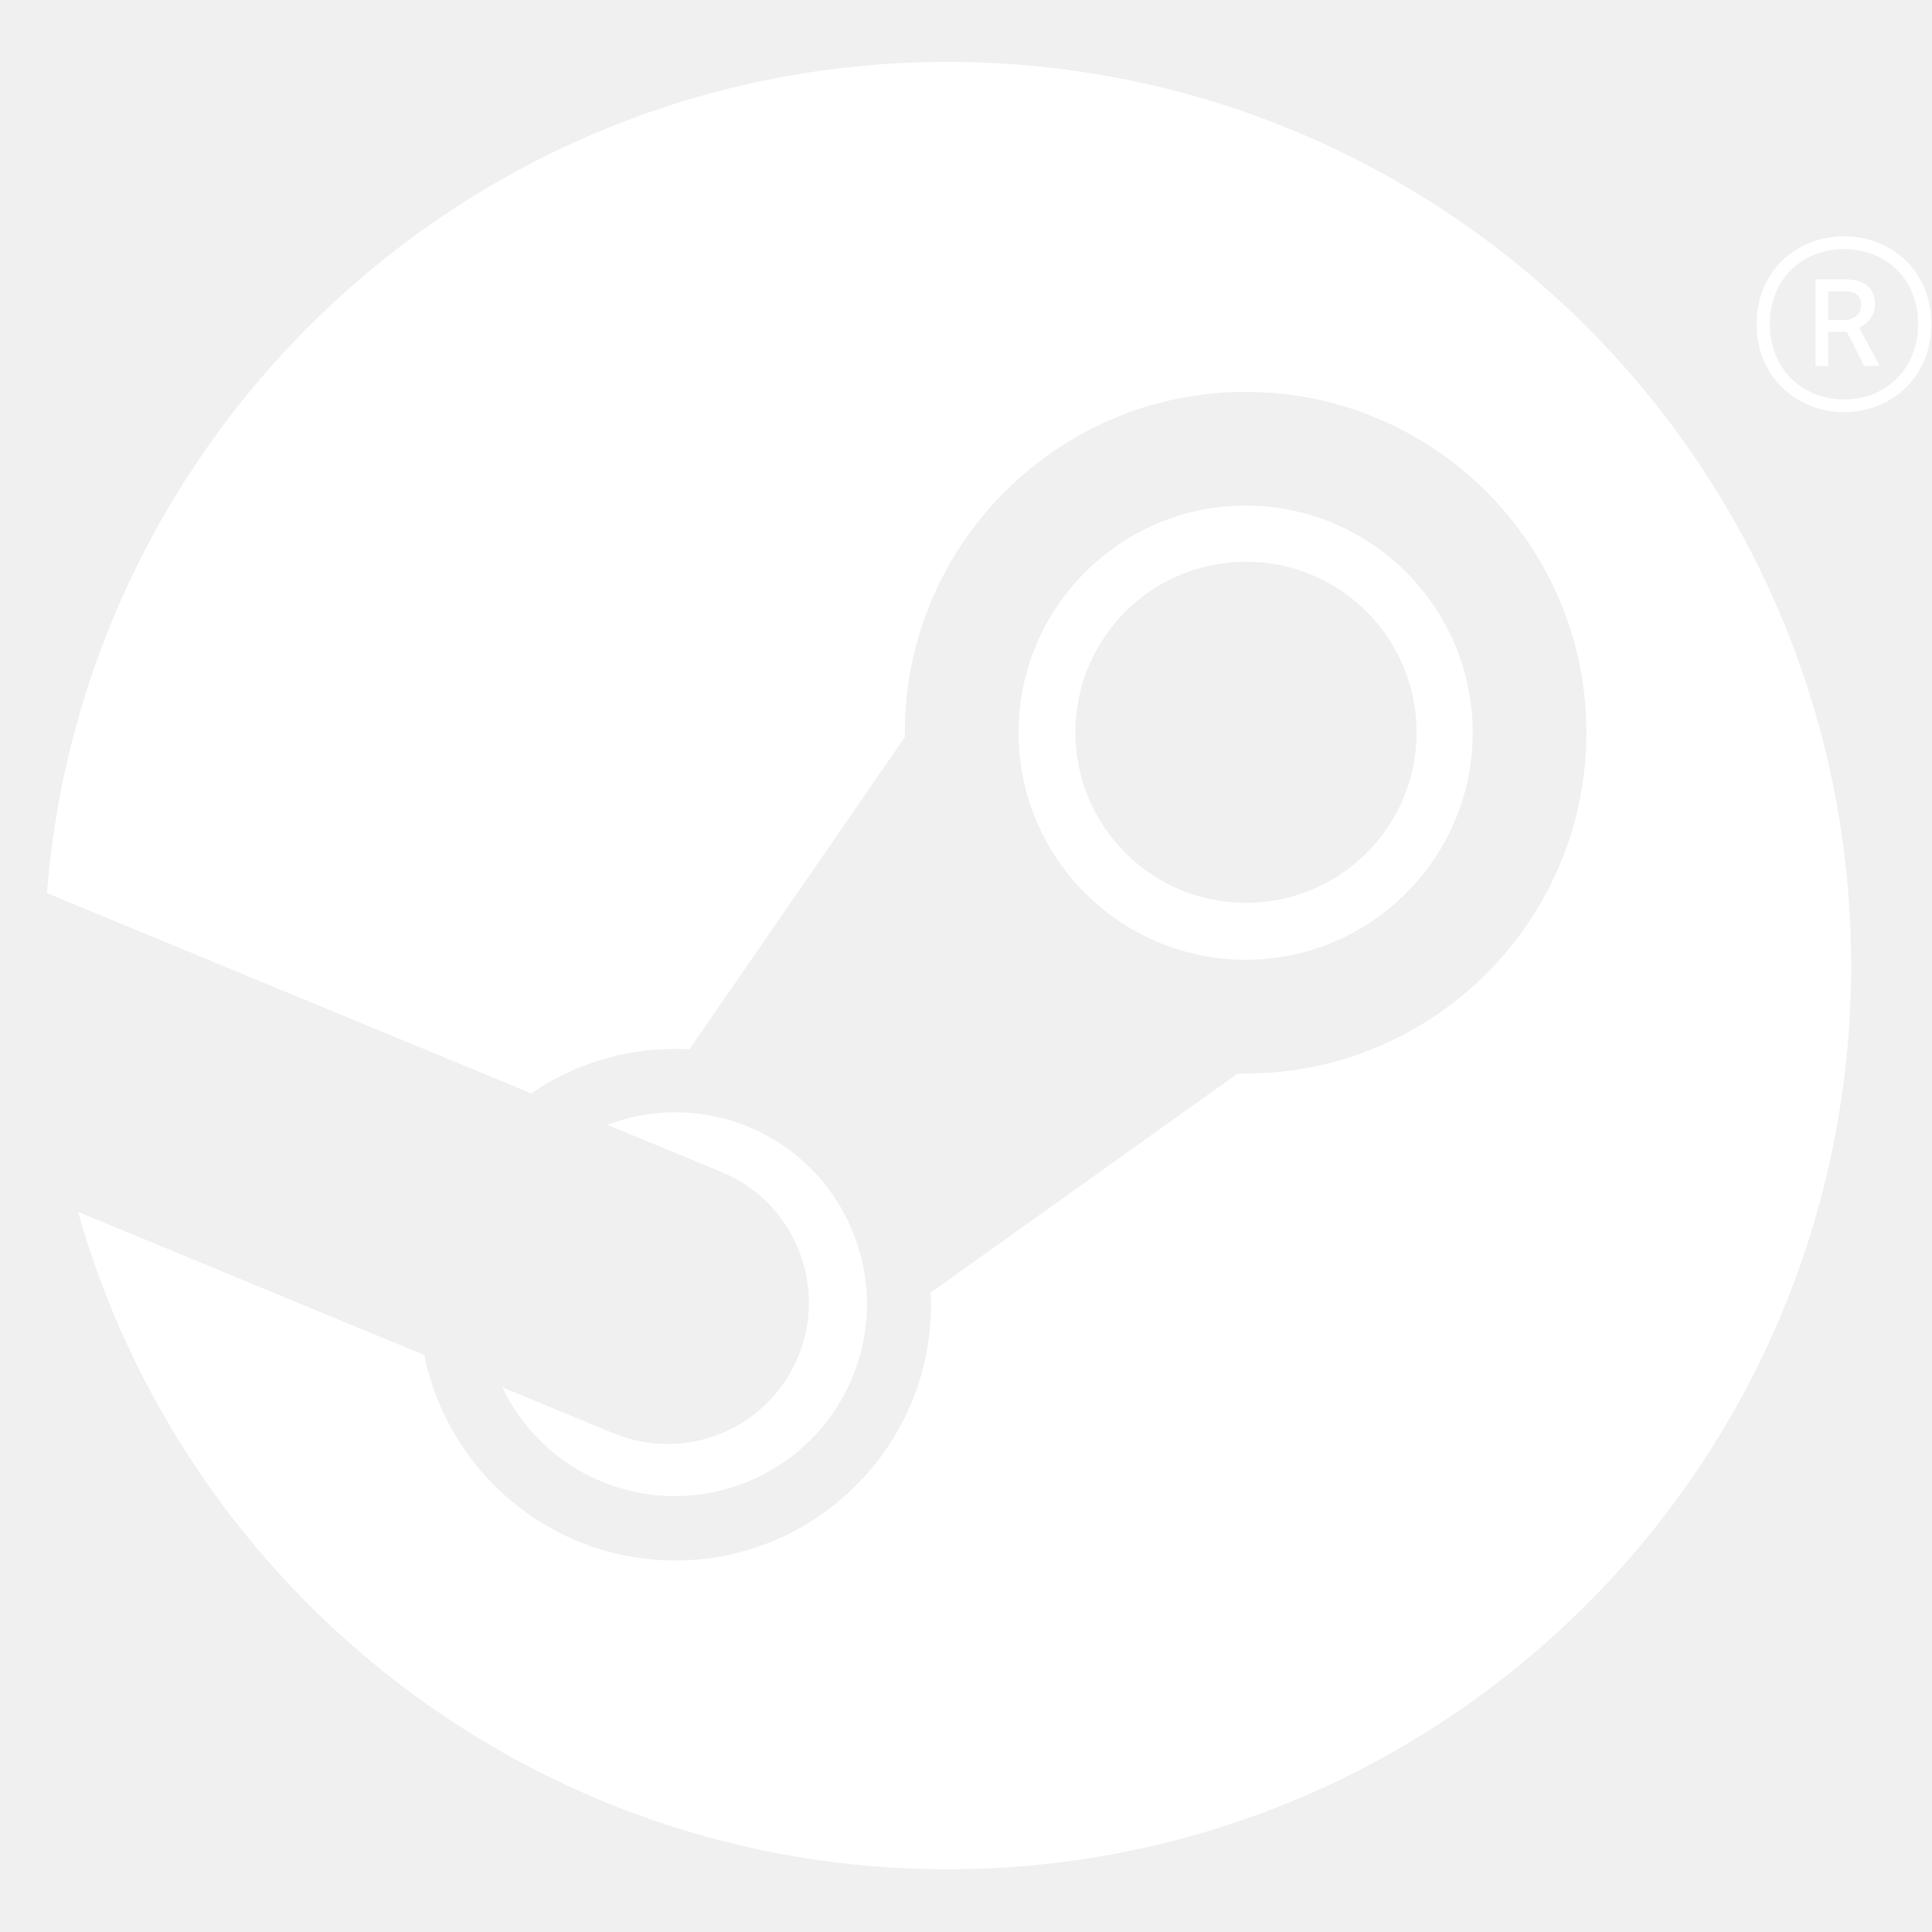
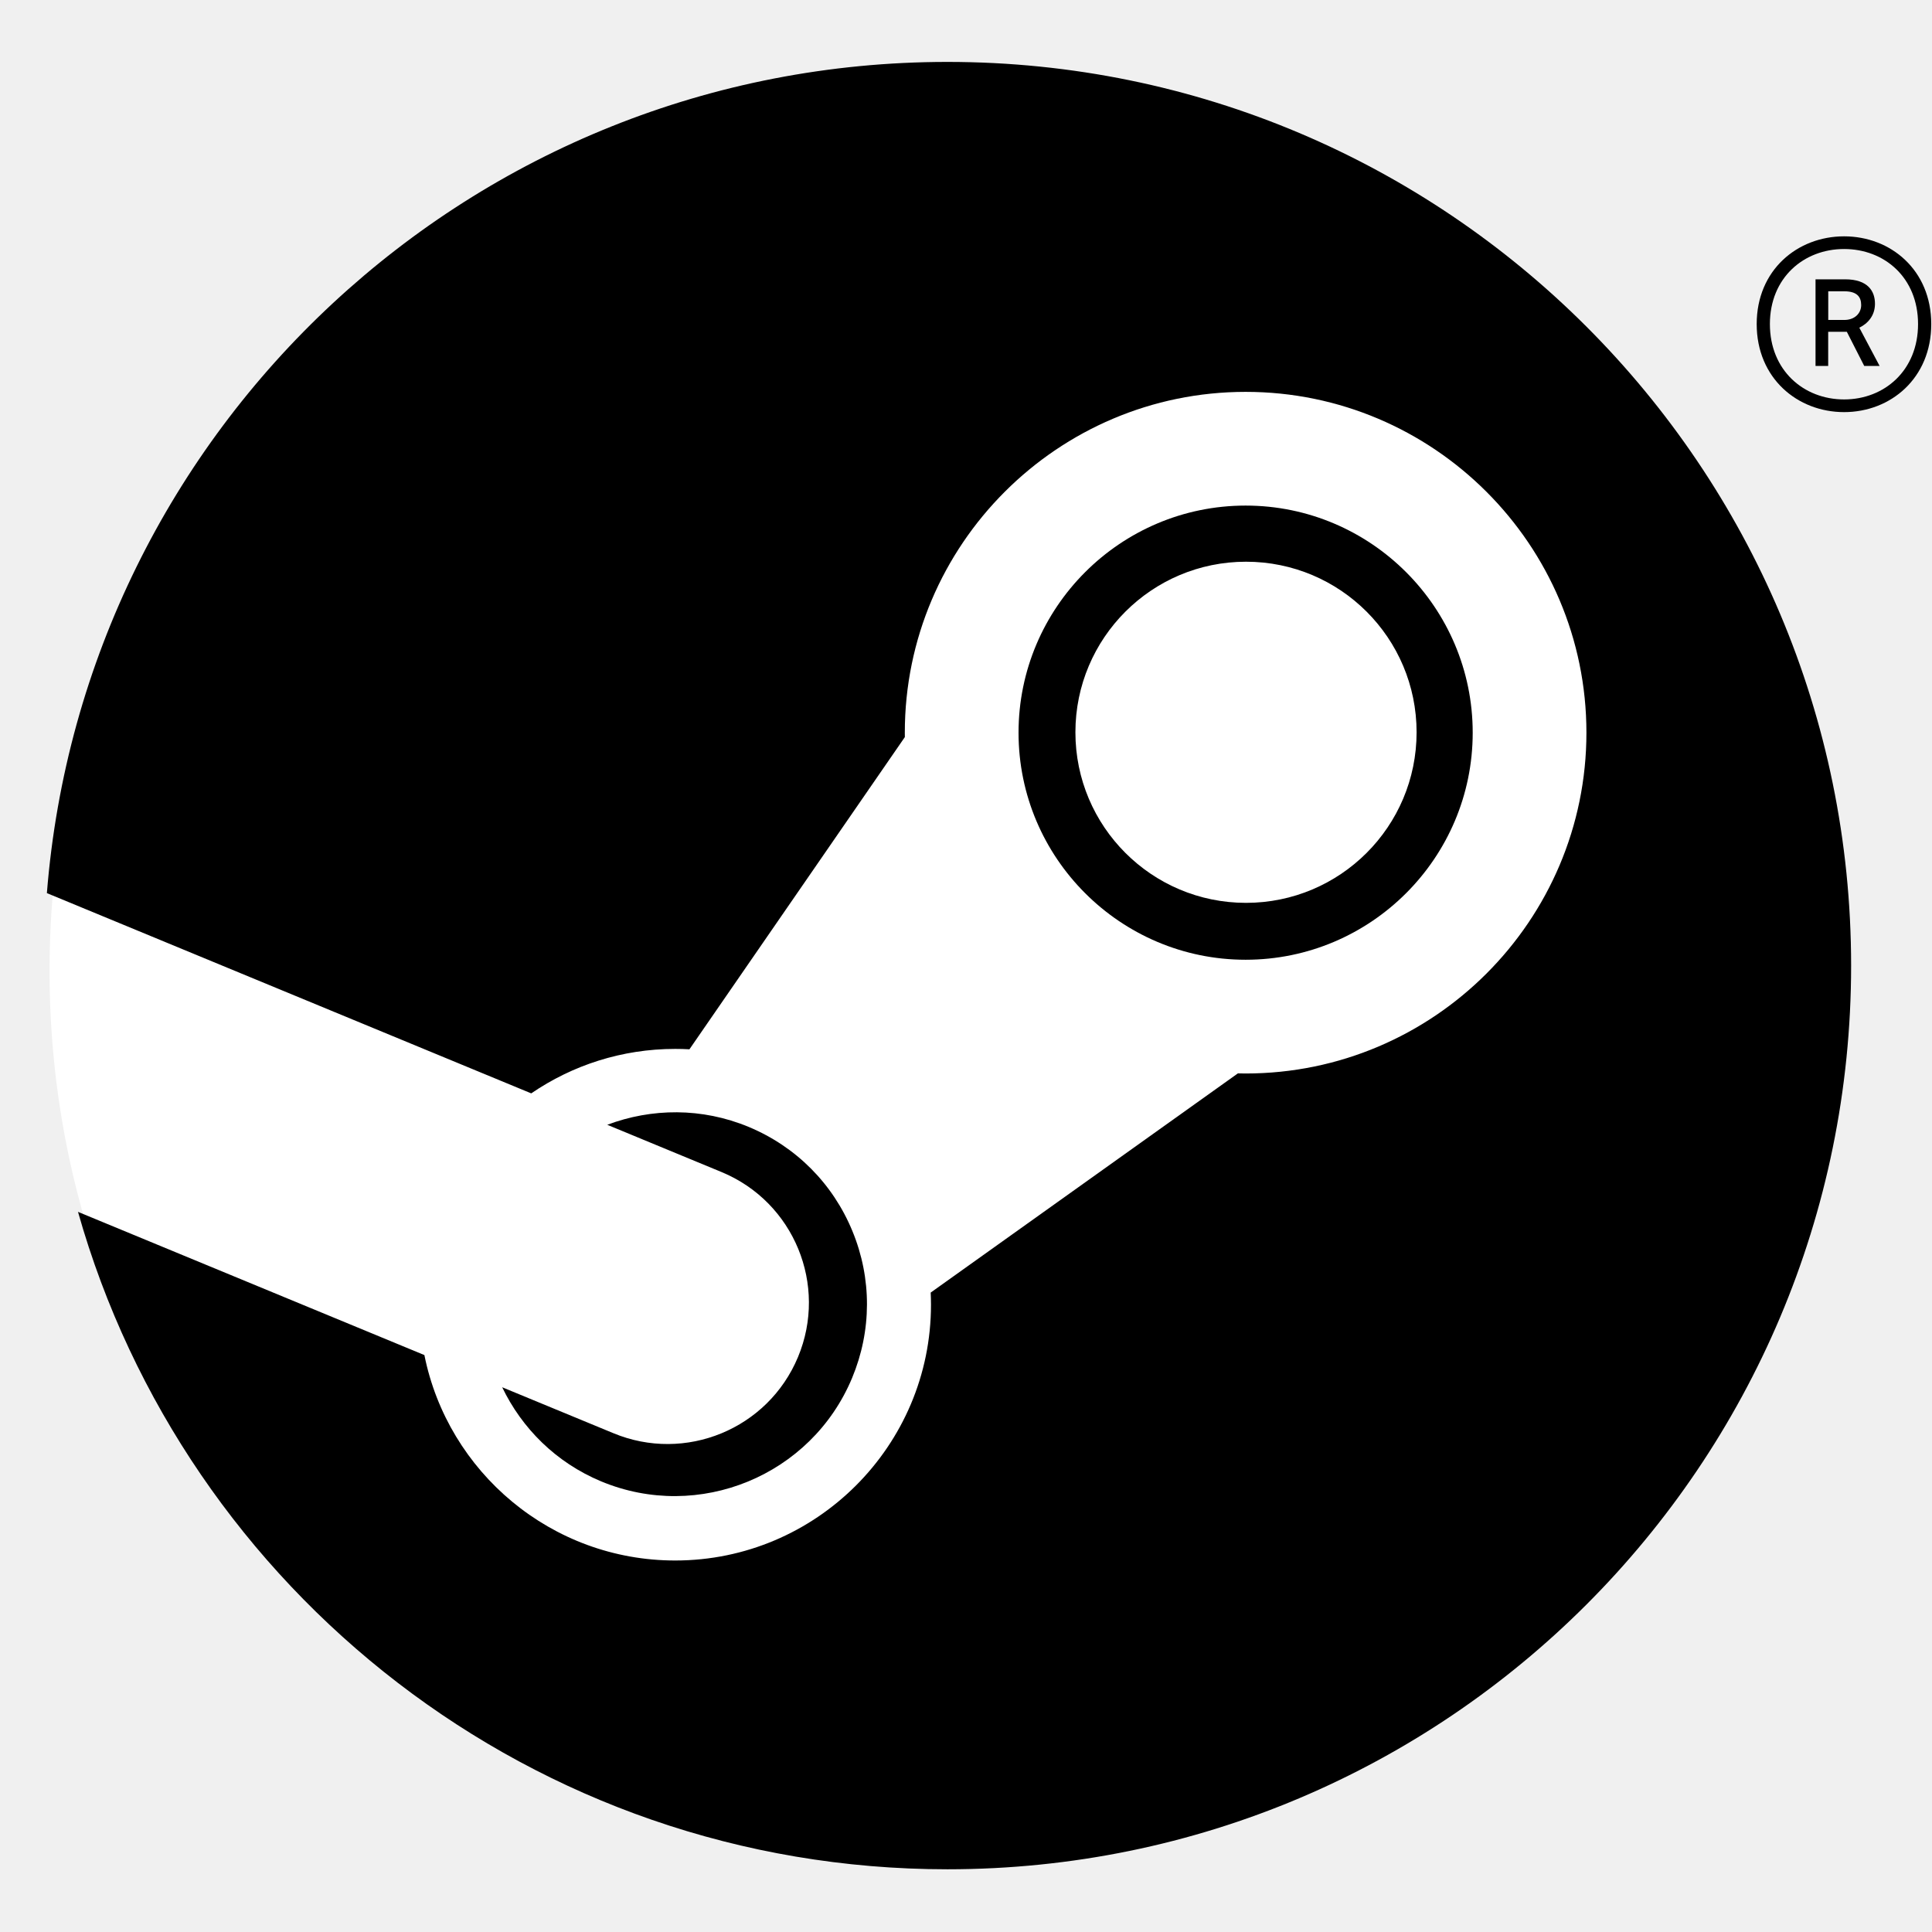
<svg xmlns="http://www.w3.org/2000/svg" viewBox="462 345 130 128" height="512" width="512" xml:space="preserve" id="svg2" version="1.1">
  <defs id="defs6">
    <clipPath id="clipPath18" clipPathUnits="userSpaceOnUse">
      <path id="path16" d="M 0,612 H 792 V 0 H 0 Z" />
    </clipPath>
  </defs>
  <g transform="matrix(1.333333,0,0,-1.333333,0,816)" id="g10">
+     <circle cx="394" cy="305" r="45" fill="white" />
    <g id="g12">
      <g clip-path="url(#clipPath18)" id="g14">
        <g id="g56">
-           <path id="path58" style="fill:#ffffff;fill-opacity:1;fill-rule:nonzero;stroke:none" d="m 0,0 h -1.331 v 5.04 l -4.421,7.564 h 1.578 l 3.538,-6.326 3.51,6.326 H 4.392 L 0,5.036 Z" />
+           <path id="path58" style="fill:#000000;fill-opacity:1;fill-rule:nonzero;stroke:none" d="m 0,0 h -1.331 v 5.04 l -4.421,7.564 h 1.578 l 3.538,-6.326 3.51,6.326 H 4.392 L 0,5.036 Z" />
        </g>
        <g transform="translate(438.7642,337.8532)" id="g60">
-           <path id="path62" style="fill:#ffffff;fill-opacity:1;fill-rule:nonzero;stroke:none" d="m 0,0 h 0.809 c 0.528,0 0.853,0.337 0.853,0.753 0,0.415 -0.218,0.693 -0.848,0.693 H 0 Z m 0.848,2.051 c 1.165,0 1.51,-0.607 1.51,-1.235 0,-0.605 -0.367,-1.001 -0.79,-1.206 L 2.592,-2.321 H 1.816 l -0.879,1.725 h -0.94 v -1.725 h -0.639 v 4.372 z m -3.793,-2.259 c 0,-2.335 1.704,-3.803 3.745,-3.803 2.038,0 3.732,1.468 3.732,3.803 0,2.343 -1.694,3.788 -3.732,3.788 -2.038,0 -3.745,-1.452 -3.745,-3.788 m 8.143,0 c 0,-2.735 -2.051,-4.443 -4.398,-4.443 -2.35,0 -4.411,1.708 -4.411,4.443 0,2.733 2.061,4.428 4.411,4.428 2.347,0 4.398,-1.695 4.398,-4.428" />
+           <path id="path62" style="fill:#000000;fill-opacity:1;fill-rule:nonzero;stroke:none" d="m 0,0 h 0.809 c 0.528,0 0.853,0.337 0.853,0.753 0,0.415 -0.218,0.693 -0.848,0.693 H 0 Z m 0.848,2.051 c 1.165,0 1.51,-0.607 1.51,-1.235 0,-0.605 -0.367,-1.001 -0.79,-1.206 L 2.592,-2.321 H 1.816 l -0.879,1.725 h -0.94 v -1.725 h -0.639 v 4.372 z m -3.793,-2.259 c 0,-2.335 1.704,-3.803 3.745,-3.803 2.038,0 3.732,1.468 3.732,3.803 0,2.343 -1.694,3.788 -3.732,3.788 -2.038,0 -3.745,-1.452 -3.745,-3.788 m 8.143,0 c 0,-2.735 -2.051,-4.443 -4.398,-4.443 -2.35,0 -4.411,1.708 -4.411,4.443 0,2.733 2.061,4.428 4.411,4.428 2.347,0 4.398,-1.695 4.398,-4.428" />
        </g>
        <g transform="translate(394.3133,350.8752)" id="g64">
-           <path id="path66" style="fill:#ffffff;fill-opacity:1;fill-rule:nonzero;stroke:none" d="m 0,0 c -23.956,0 -43.582,-18.472 -45.447,-41.947 l 24.443,-10.106 c 2.071,1.416 4.573,2.244 7.265,2.244 0.241,0 0.481,-0.006 0.719,-0.02 l 10.871,15.756 c 0,0.075 -0.002,0.148 -0.002,0.223 0,9.483 7.715,17.199 17.199,17.199 9.483,0 17.199,-7.716 17.199,-17.199 0,-9.484 -7.716,-17.2 -17.199,-17.2 -0.131,0 -0.26,0.003 -0.39,0.006 L -0.845,-62.106 c 0.008,-0.202 0.015,-0.407 0.015,-0.611 0,-7.119 -5.791,-12.91 -12.909,-12.91 -6.249,0 -11.473,4.461 -12.657,10.367 l -17.481,7.227 c 5.413,-19.143 23,-33.177 43.877,-33.177 25.187,0 45.605,20.419 45.605,45.605 C 45.605,-20.418 25.187,0 0,0" />
+           <path id="path66" style="fill:#000000;fill-opacity:1;fill-rule:nonzero;stroke:none" d="m 0,0 c -23.956,0 -43.582,-18.472 -45.447,-41.947 l 24.443,-10.106 c 2.071,1.416 4.573,2.244 7.265,2.244 0.241,0 0.481,-0.006 0.719,-0.02 l 10.871,15.756 c 0,0.075 -0.002,0.148 -0.002,0.223 0,9.483 7.715,17.199 17.199,17.199 9.483,0 17.199,-7.716 17.199,-17.199 0,-9.484 -7.716,-17.2 -17.199,-17.2 -0.131,0 -0.26,0.003 -0.39,0.006 L -0.845,-62.106 c 0.008,-0.202 0.015,-0.407 0.015,-0.611 0,-7.119 -5.791,-12.91 -12.909,-12.91 -6.249,0 -11.473,4.461 -12.657,10.367 l -17.481,7.227 c 5.413,-19.143 23,-33.177 43.877,-33.177 25.187,0 45.605,20.419 45.605,45.605 C 45.605,-20.418 25.187,0 0,0" />
        </g>
        <g transform="translate(377.4453,281.6768)" id="g68">
-           <path id="path70" style="fill:#ffffff;fill-opacity:1;fill-rule:nonzero;stroke:none" d="m 0,0 -5.602,2.314 c 0.993,-2.067 2.711,-3.797 4.991,-4.748 4.929,-2.054 10.613,0.286 12.668,5.218 0.994,2.388 1.001,5.021 0.015,7.413 C 11.087,12.59 9.228,14.456 6.84,15.452 4.47,16.438 1.931,16.401 -0.3,15.56 L 5.487,13.167 C 9.123,11.651 10.842,7.476 9.327,3.84 7.813,0.204 3.636,-1.516 0,0" />
+           <path id="path70" style="fill:#000000;fill-opacity:1;fill-rule:nonzero;stroke:none" d="m 0,0 -5.602,2.314 c 0.993,-2.067 2.711,-3.797 4.991,-4.748 4.929,-2.054 10.613,0.286 12.668,5.218 0.994,2.388 1.001,5.021 0.015,7.413 C 11.087,12.59 9.228,14.456 6.84,15.452 4.47,16.438 1.931,16.401 -0.3,15.56 L 5.487,13.167 C 9.123,11.651 10.842,7.476 9.327,3.84 7.813,0.204 3.636,-1.516 0,0" />
        </g>
        <g transform="translate(400.7715,317.0446)" id="g72">
-           <path id="path74" style="fill:#ffffff;fill-opacity:1;fill-rule:nonzero;stroke:none" d="m 0,0 c 0,4.755 3.855,8.608 8.609,8.608 4.755,0 8.609,-3.853 8.609,-8.608 0,-4.755 -3.854,-8.608 -8.609,-8.608 C 3.855,-8.608 0,-4.755 0,0 m 20.05,-0.02 c 0,6.319 -5.141,11.461 -11.46,11.461 -6.319,0 -11.46,-5.142 -11.46,-11.461 0,-6.319 5.141,-11.459 11.46,-11.459 6.319,0 11.46,5.14 11.46,11.459" />
+           <path id="path74" style="fill:#000000;fill-opacity:1;fill-rule:nonzero;stroke:none" d="m 0,0 c 0,4.755 3.855,8.608 8.609,8.608 4.755,0 8.609,-3.853 8.609,-8.608 0,-4.755 -3.854,-8.608 -8.609,-8.608 C 3.855,-8.608 0,-4.755 0,0 m 20.05,-0.02 c 0,6.319 -5.141,11.461 -11.46,11.461 -6.319,0 -11.46,-5.142 -11.46,-11.461 0,-6.319 5.141,-11.459 11.46,-11.459 6.319,0 11.46,5.14 11.46,11.459" />
        </g>
      </g>
    </g>
  </g>
</svg>
